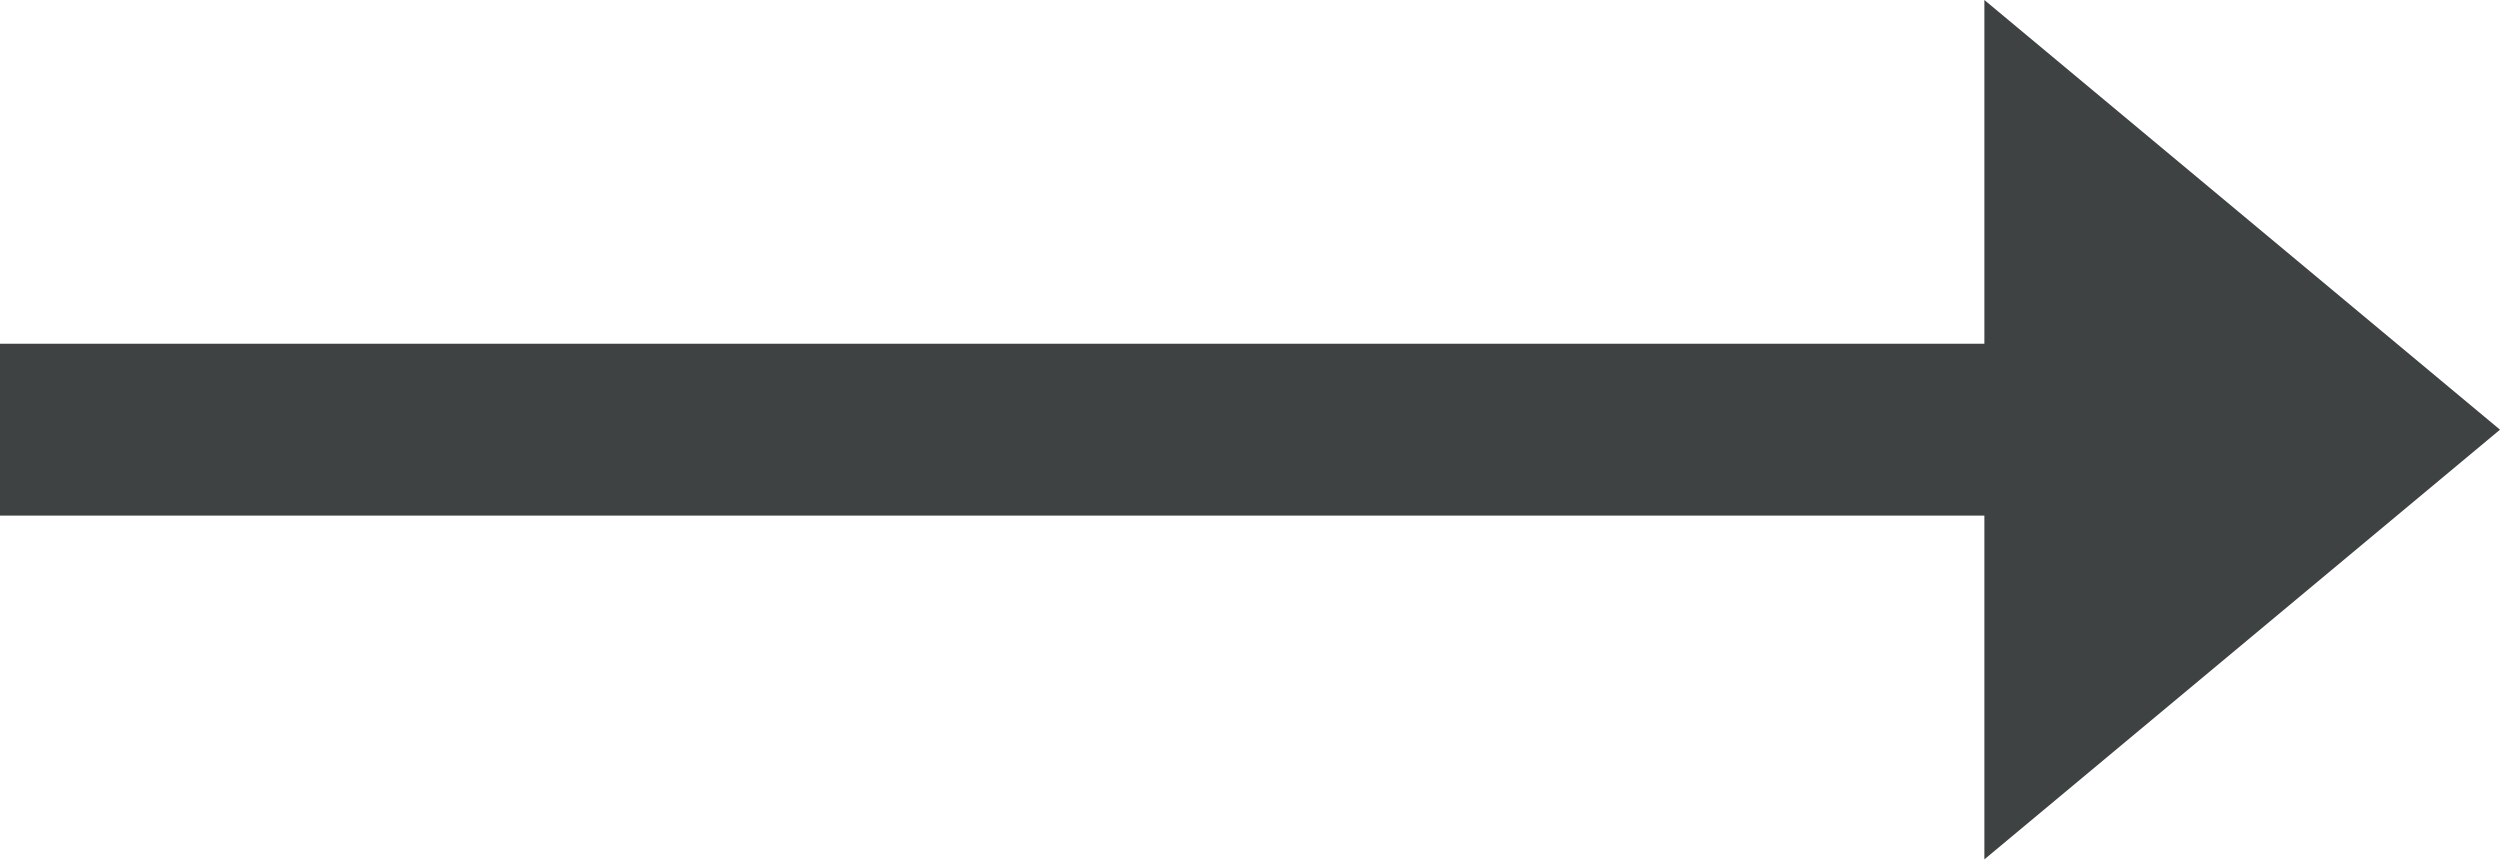
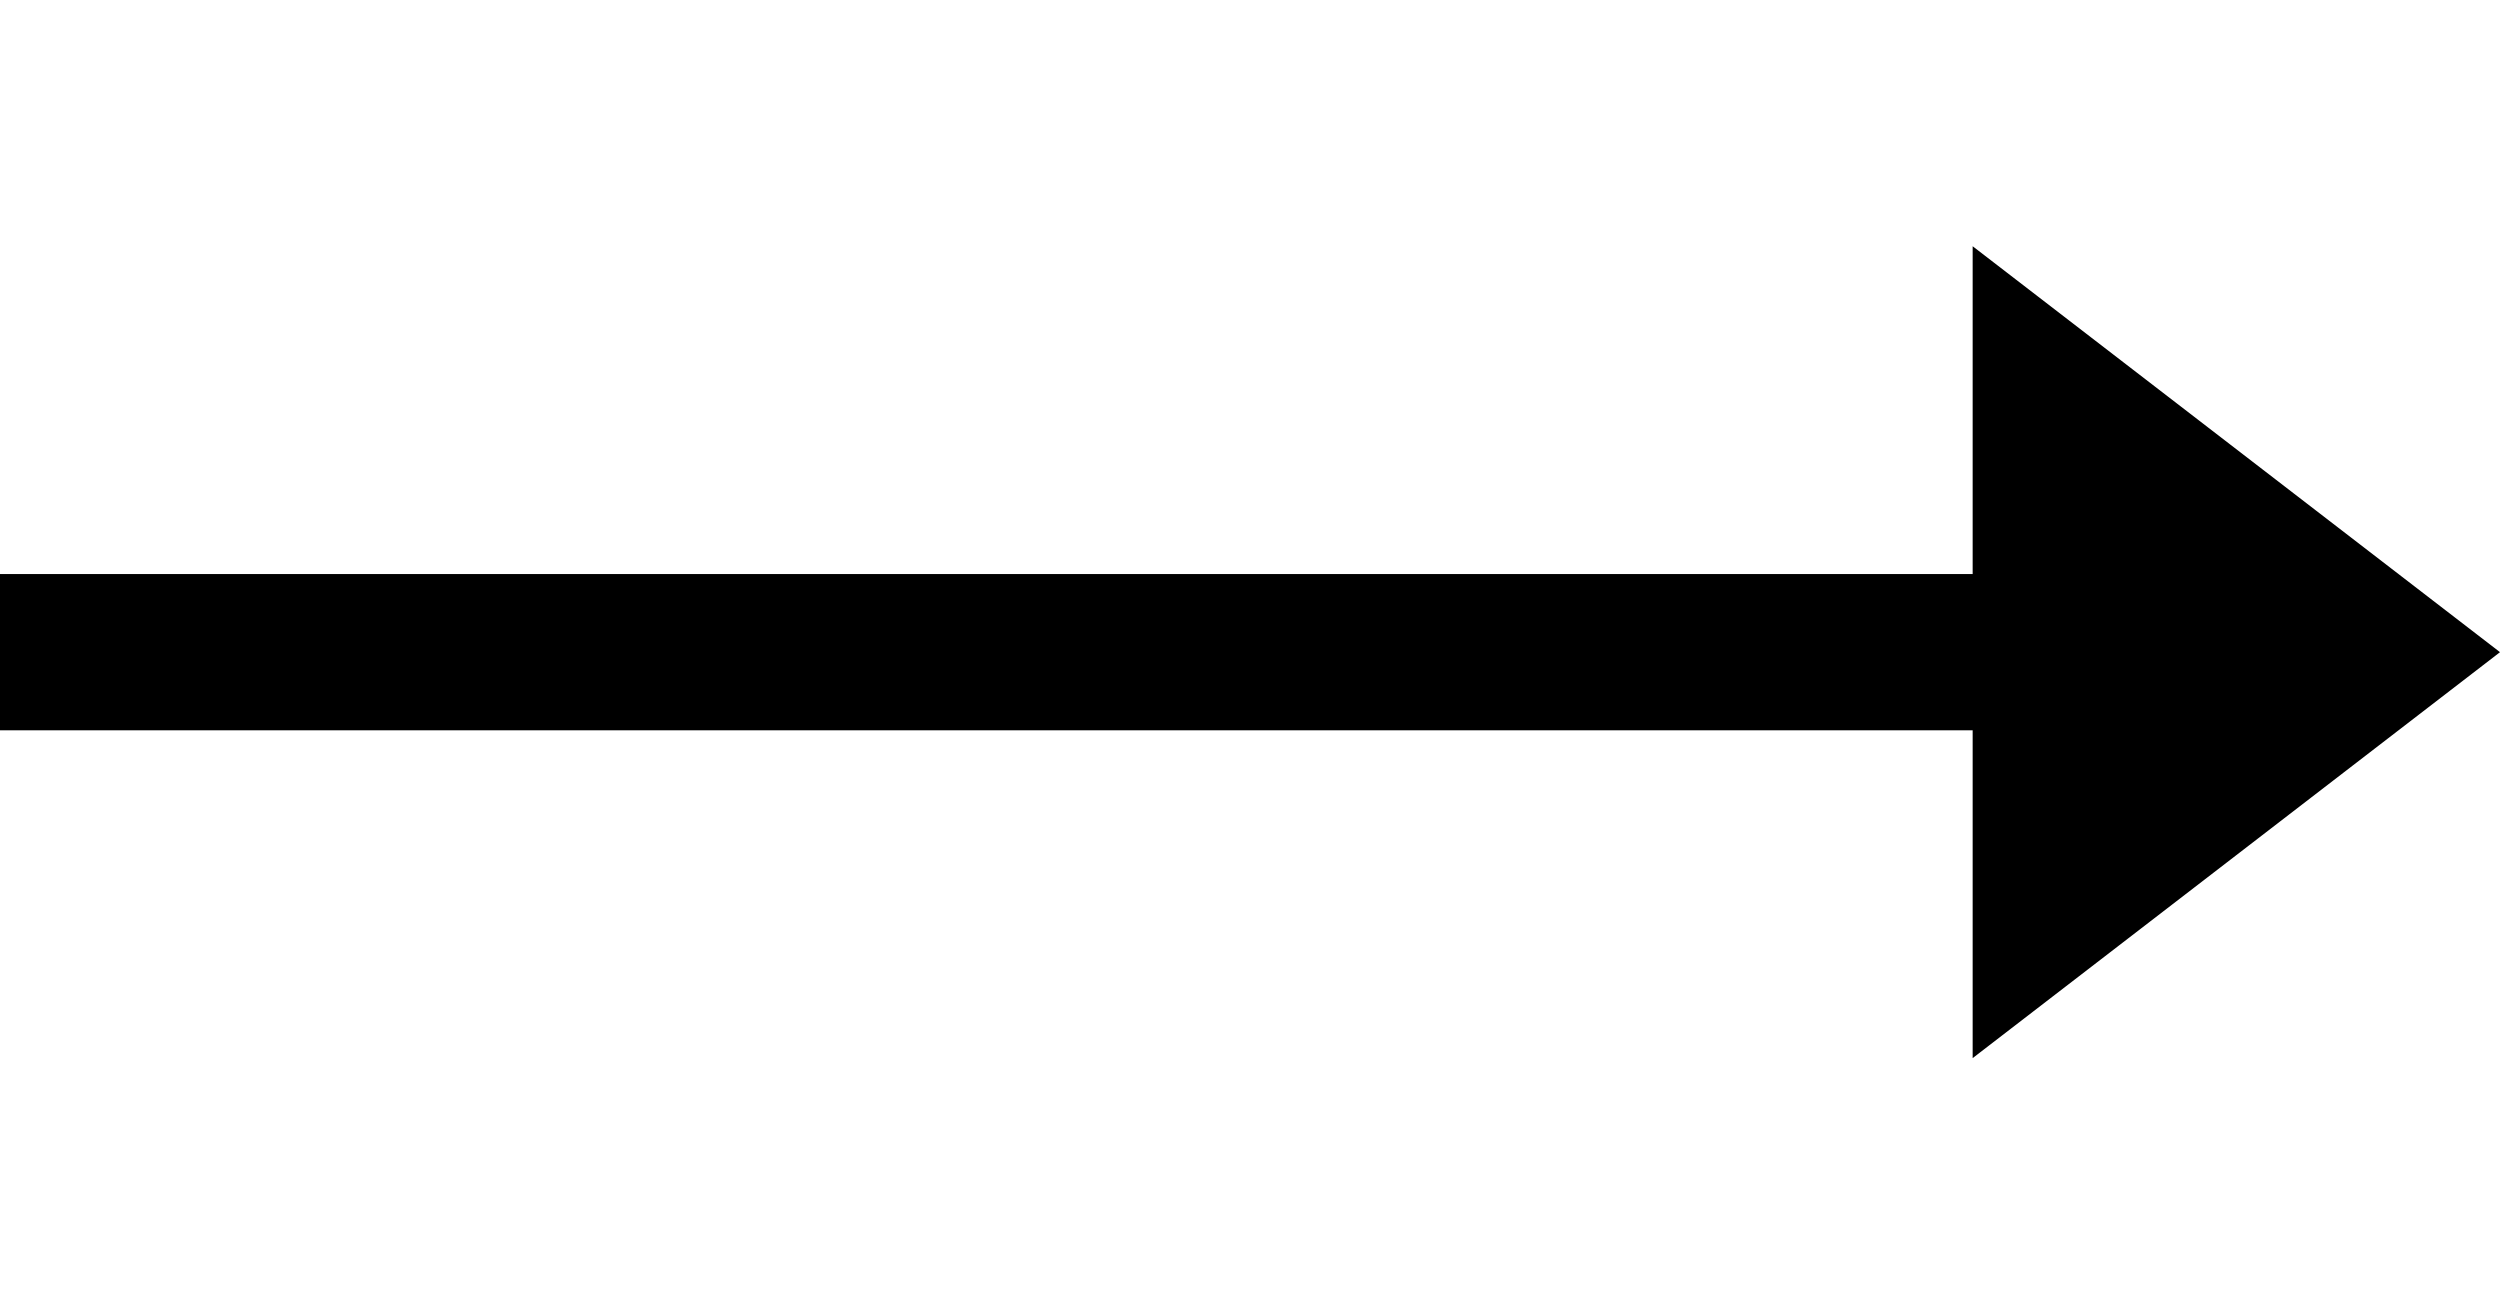
- <svg xmlns="http://www.w3.org/2000/svg" version="1.1" id="Layer_1" x="0px" y="0px" viewBox="0 0 32 11" style="enable-background:new 0 0 32 11;" xml:space="preserve">
-   <style type="text/css">
-     .st0 {
-       fill: #3F4242;
-     }
-   </style>
-   <polygon class="st0" points="25.4,0 32,5.5 25.4,11 25.4,6.6 0,6.6 0,4.4 25.4,4.4 " />
+ <svg xmlns="http://www.w3.org/2000/svg" width="23" height="12" viewBox="0 0 32 12" fill="none">
+   <line y1="6" x2="26" y2="6" stroke="black" stroke-width="2" />
+   <path d="M32 6L25.25 11.196L25.25 0.804L32 6Z" fill="black" />
</svg>
